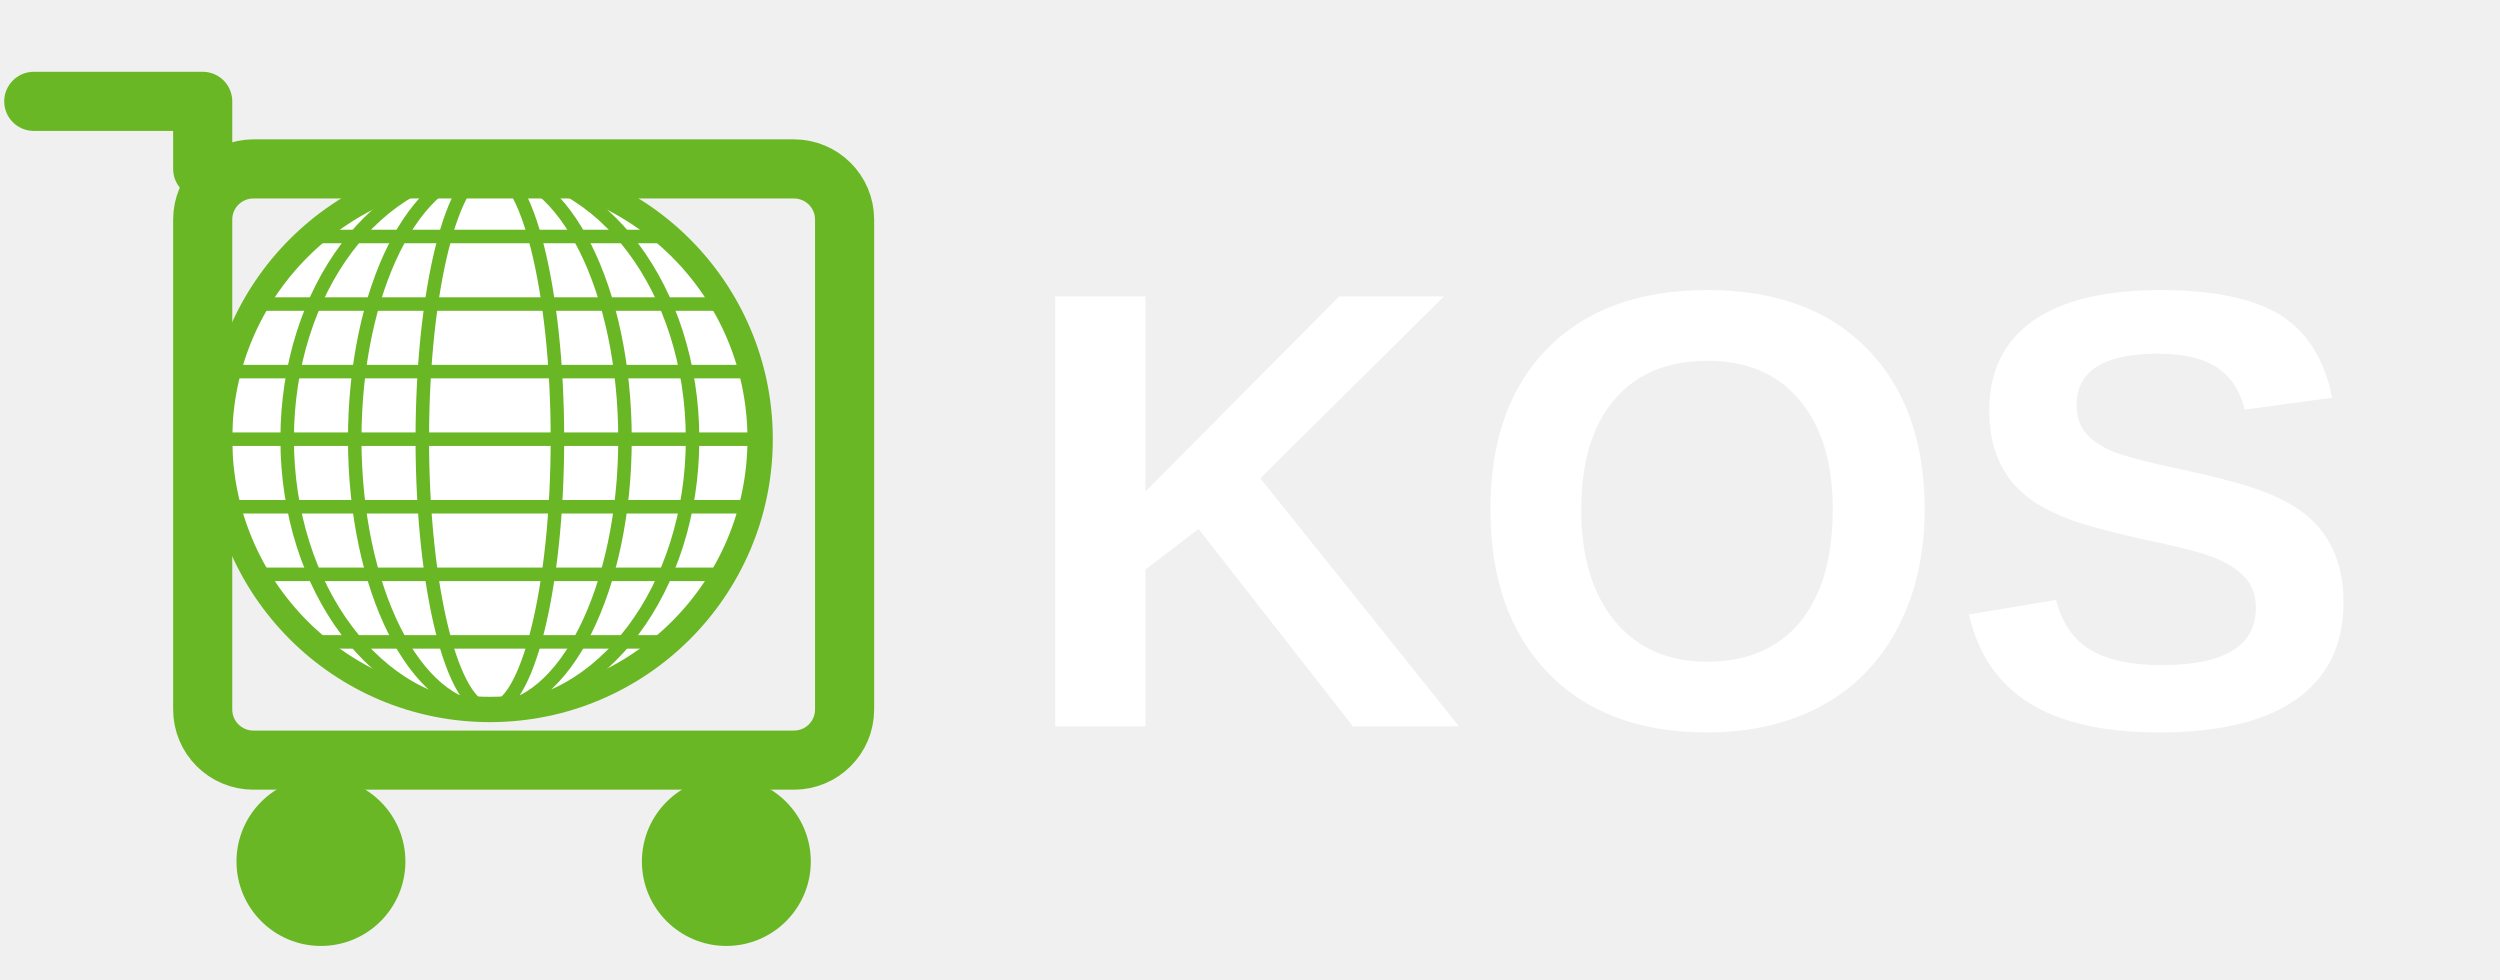
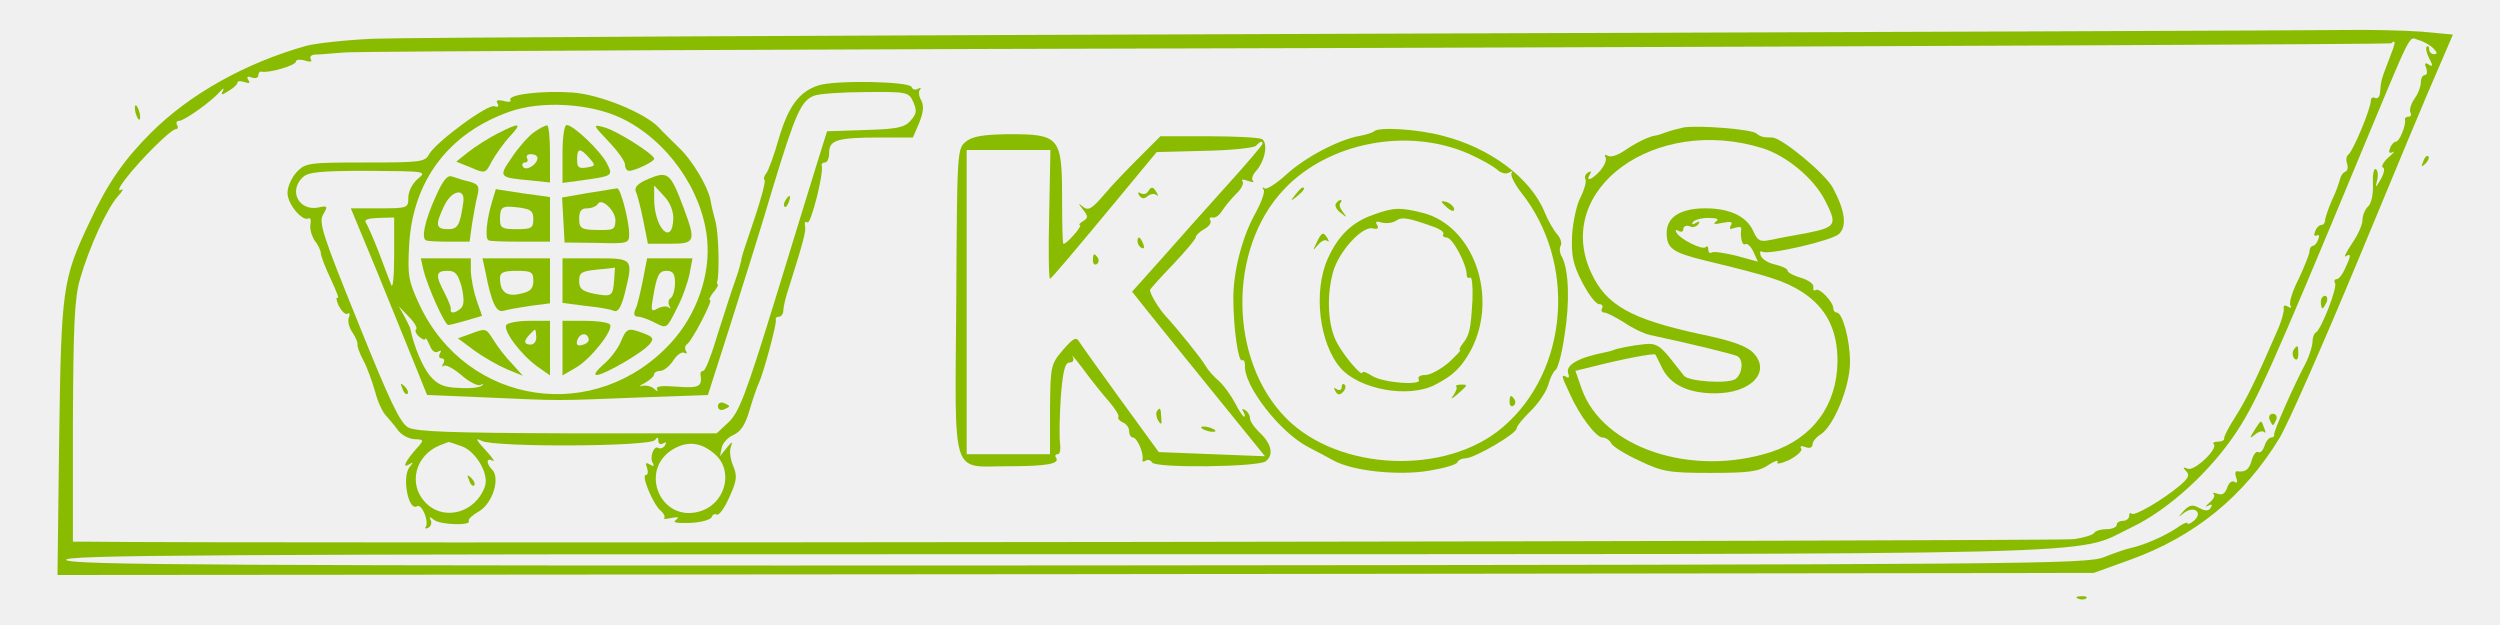
- <svg xmlns="http://www.w3.org/2000/svg" viewBox="0 0 148 58" fill="none">
-   <circle cx="29" cy="26" r="16" fill="white" />
-   <ellipse cx="29" cy="26" rx="4" ry="16" stroke="#6ab725" stroke-width="0.8" />
-   <ellipse cx="29" cy="26" rx="8" ry="16" stroke="#6ab725" stroke-width="0.8" />
-   <ellipse cx="29" cy="26" rx="12" ry="16" stroke="#6ab725" stroke-width="0.8" />
-   <line x1="18.4" y1="14" x2="39.6" y2="14" stroke="#6ab725" stroke-width="0.8" />
-   <line x1="15.1" y1="18" x2="42.9" y2="18" stroke="#6ab725" stroke-width="0.8" />
-   <line x1="13.5" y1="22" x2="44.5" y2="22" stroke="#6ab725" stroke-width="0.8" />
-   <line x1="13" y1="26" x2="45" y2="26" stroke="#6ab725" stroke-width="0.8" />
-   <line x1="13.5" y1="30" x2="44.5" y2="30" stroke="#6ab725" stroke-width="0.8" />
-   <line x1="15.1" y1="34" x2="42.9" y2="34" stroke="#6ab725" stroke-width="0.8" />
-   <line x1="18.4" y1="38" x2="39.6" y2="38" stroke="#6ab725" stroke-width="0.8" />
-   <circle cx="29" cy="26" r="16" stroke="#6ab725" stroke-width="1.5" />
-   <path d="M2 6 L12 6 L12 10" stroke="#6ab725" stroke-width="3.5" stroke-linecap="round" stroke-linejoin="round" />
-   <rect x="12" y="10" width="38" height="35" rx="3" stroke="#6ab725" stroke-width="3.5" />
-   <circle cx="19" cy="51" r="5" fill="#6ab725" />
-   <circle cx="43" cy="51" r="5" fill="#6ab725" />
-   <text x="60" y="43" font-family="'Arial Black', Arial, Helvetica, sans-serif" font-size="37" font-weight="900" fill="white">KOS</text>
+ <svg xmlns="http://www.w3.org/2000/svg" version="1.0" width="600pt" height="150pt" viewBox="0 0 600 150" preserveAspectRatio="xMidYMid meet">
+   <g transform="translate(0,150) scale(0.1,-0.1)" fill="#89bb00" stroke="none">
+     <path d="M3265 1419 c-1237 -4 -2304 -9 -2370 -12 -66 -3 -138 -11 -160 -17 -146 -41 -280 -116 -373 -209 -64 -64 -104 -121 -147 -214 -65 -137 -68 -158 -73 -520 l-4 -327 2444 2 2443 3 86 31 c156 56 275 153 360 293 20 33 105 226 189 428 84 203 169 407 190 454 l37 86 -75 7 c-41 3 -125 5 -186 4 -61 -1 -1123 -5 -2361 -9z m2575 -35 c10 -10 10 -14 2 -14 -7 0 -12 5 -12 12 0 6 -3 9 -6 6 -3 -4 0 -16 6 -28 10 -18 9 -21 -1 -15 -9 6 -11 3 -6 -8 3 -10 2 -17 -3 -17 -6 0 -10 -8 -10 -18 0 -10 -7 -28 -16 -40 -8 -12 -12 -27 -9 -32 3 -6 1 -10 -4 -10 -6 0 -10 -3 -9 -7 3 -13 -13 -53 -22 -53 -4 0 -11 -7 -14 -16 -4 -10 -2 -13 7 -9 6 4 2 -2 -11 -13 -12 -11 -18 -22 -13 -24 5 -1 3 -14 -5 -28 -13 -22 -14 -22 -9 -3 3 12 2 24 -3 27 -5 3 -8 -13 -7 -35 1 -23 -3 -46 -11 -54 -8 -7 -14 -22 -14 -33 0 -11 -11 -36 -25 -56 -14 -21 -21 -35 -15 -31 13 8 13 2 -2 -30 -6 -14 -15 -25 -20 -25 -5 0 -7 -4 -4 -9 7 -10 -34 -114 -46 -119 -4 -2 -8 -12 -8 -22 0 -10 -7 -31 -14 -47 -33 -62 -79 -168 -78 -175 1 -5 -2 -8 -7 -8 -5 0 -13 -9 -16 -20 -4 -11 -10 -18 -15 -15 -5 3 -12 -6 -16 -20 -6 -22 -15 -29 -36 -26 -4 0 -4 -7 -1 -16 4 -10 2 -14 -5 -9 -6 3 -13 -3 -17 -15 -5 -14 -12 -18 -23 -14 -9 3 -13 3 -9 -1 4 -4 -1 -13 -11 -21 -9 -8 -11 -11 -3 -7 9 5 12 3 7 -4 -5 -9 -13 -9 -28 -1 -16 9 -24 7 -37 -7 -15 -17 -15 -17 2 -4 24 17 45 -1 22 -20 -8 -7 -15 -9 -15 -6 0 4 -12 -1 -27 -12 -29 -19 -74 -39 -108 -47 -11 -2 -40 -12 -65 -22 -43 -17 -165 -18 -2462 -20 -2071 -1 -2419 1 -2429 13 -10 12 320 14 2367 14 2624 0 2447 -4 2589 64 89 42 192 136 255 233 45 69 84 154 289 648 135 324 121 296 145 289 12 -3 28 -12 36 -20z m-95 4 c-2 -7 -10 -26 -16 -43 -13 -33 -15 -41 -17 -68 -1 -10 -6 -15 -12 -12 -5 3 -10 0 -10 -7 0 -18 -43 -122 -54 -129 -5 -4 -6 -14 -3 -22 3 -9 1 -17 -4 -19 -6 -2 -11 -10 -13 -18 -2 -8 -10 -32 -20 -52 -9 -21 -16 -42 -16 -48 0 -5 -4 -10 -9 -10 -5 0 -12 -7 -15 -16 -3 -8 -2 -12 4 -9 6 3 7 -1 4 -9 -3 -9 -9 -16 -13 -16 -4 0 -8 -6 -8 -12 0 -7 -12 -37 -26 -67 -15 -29 -24 -58 -20 -64 4 -6 1 -7 -6 -3 -8 5 -11 3 -10 -5 1 -8 -6 -32 -16 -54 -52 -120 -74 -164 -100 -205 -16 -25 -28 -48 -27 -52 1 -5 -6 -8 -15 -8 -9 0 -14 -3 -10 -6 11 -11 -46 -65 -62 -59 -12 5 -13 3 -4 -6 9 -9 5 -17 -15 -34 -43 -36 -109 -74 -116 -68 -3 4 -6 1 -6 -5 0 -7 -7 -12 -15 -12 -8 0 -15 -4 -15 -10 0 -5 -11 -10 -24 -10 -14 0 -27 -4 -30 -9 -3 -5 -26 -12 -50 -15 -31 -5 -4441 -11 -4766 -6 l-35 0 0 288 c1 234 4 297 17 342 22 77 65 170 91 199 12 13 15 20 7 15 -8 -4 -4 7 10 25 36 47 110 121 122 121 5 0 6 5 3 10 -3 6 -1 10 5 10 12 0 77 46 98 70 8 9 11 10 7 2 -6 -11 -3 -11 14 0 12 7 21 16 21 20 0 4 7 4 17 1 11 -4 14 -3 9 5 -5 8 -2 10 8 6 9 -3 16 -1 16 5 0 6 3 10 8 9 17 -4 82 15 82 24 0 5 10 6 21 3 14 -5 19 -3 15 3 -4 6 2 11 11 11 10 0 41 3 68 5 28 3 1143 8 2480 11 1337 4 2432 9 2434 11 8 8 10 4 6 -8z" />
+     <path d="M5570 775 c0 -8 2 -15 4 -15 2 0 6 7 10 15 3 8 1 15 -4 15 -6 0 -10 -7 -10 -15z" />
+     <path d="M5504 659 c-3 -6 -2 -15 3 -20 5 -5 9 -1 9 11 0 23 -2 24 -12 9z" />
+     <path d="M5447 493 c3 -7 6 -13 8 -13 2 0 5 6 8 13 3 8 -1 14 -8 14 -7 0 -11 -6 -8 -14z" />
+     <path d="M5411 468 c-13 -20 -12 -22 1 -11 8 7 18 10 22 6 4 -4 4 0 0 10 -8 21 -6 21 -23 -5z" />
+     <path d="M1964 1295 c-46 -15 -72 -50 -95 -128 -11 -39 -25 -77 -30 -83 -5 -6 -7 -13 -4 -16 3 -3 -8 -44 -24 -92 -16 -47 -30 -89 -30 -91 -1 -3 -2 -7 -2 -10 -1 -3 -2 -8 -3 -12 -1 -5 -6 -21 -12 -38 -6 -16 -24 -72 -40 -122 -15 -51 -31 -93 -36 -93 -4 0 -7 -3 -7 -7 5 -31 -2 -35 -56 -31 -37 3 -52 1 -48 -6 3 -6 0 -6 -7 1 -7 6 -20 9 -29 7 -9 -3 -6 1 7 7 12 7 22 16 22 21 0 4 7 8 15 8 8 0 22 11 31 25 9 14 21 22 27 18 5 -3 7 -1 3 5 -3 6 -2 13 3 16 12 8 63 106 55 106 -4 0 0 7 7 17 8 9 13 18 12 20 -2 1 -3 4 -2 6 6 17 4 111 -3 142 -6 22 -12 47 -13 56 -7 33 -44 95 -75 124 -17 17 -39 38 -48 48 -33 36 -144 81 -209 85 -72 5 -156 -5 -148 -18 3 -4 -5 -6 -17 -2 -14 3 -19 1 -14 -6 4 -7 2 -10 -7 -7 -15 7 -141 -86 -157 -115 -10 -19 -21 -20 -154 -20 -136 0 -143 -1 -164 -23 -12 -13 -22 -35 -22 -50 0 -27 36 -70 51 -61 4 2 6 -4 4 -15 -2 -10 3 -27 10 -38 8 -10 15 -24 15 -31 0 -6 11 -35 24 -62 13 -28 21 -48 16 -45 -4 3 -3 -6 3 -19 7 -13 16 -22 21 -19 5 4 7 -1 3 -9 -3 -9 1 -25 9 -36 8 -12 13 -25 12 -29 -1 -4 5 -21 14 -38 9 -16 21 -50 28 -74 6 -24 18 -50 26 -58 7 -8 20 -23 28 -34 8 -12 26 -22 40 -23 24 -1 24 -2 7 -21 -27 -30 -37 -50 -20 -40 11 7 12 6 2 -6 -19 -23 -3 -107 18 -94 11 7 29 -36 21 -49 -3 -5 0 -6 7 -2 6 4 8 13 4 19 -4 8 -1 7 9 -1 16 -12 91 -14 83 -2 -2 4 9 14 25 23 33 20 51 80 31 100 -15 15 -14 30 2 21 6 -4 -1 8 -18 26 -23 25 -25 30 -9 22 30 -16 406 -14 416 2 6 8 8 7 8 -2 0 -7 5 -10 12 -6 7 4 8 3 4 -5 -4 -6 -11 -9 -16 -6 -11 7 -22 -24 -13 -37 4 -7 1 -8 -7 -3 -10 6 -12 4 -7 -8 3 -10 2 -17 -3 -17 -12 0 18 -72 36 -86 7 -6 11 -14 8 -17 -3 -3 5 -3 18 0 16 3 19 2 10 -5 -9 -6 2 -8 34 -7 27 1 50 8 52 14 2 6 8 9 12 6 5 -3 19 15 30 41 18 39 20 51 10 75 -7 16 -10 37 -6 46 5 15 3 14 -10 -2 l-16 -20 4 20 c2 11 14 25 28 31 18 8 29 25 39 60 8 27 18 56 22 64 11 23 44 144 41 153 -1 4 2 7 8 7 5 0 10 7 10 15 0 8 6 34 14 57 35 111 41 134 38 147 -2 7 1 11 6 7 8 -5 40 120 34 137 -1 4 3 7 8 7 6 0 10 11 10 24 0 30 20 36 123 36 l78 0 15 35 c10 25 12 41 5 54 -6 10 -7 22 -3 26 4 5 2 5 -5 2 -6 -4 -13 -2 -15 4 -5 14 -184 17 -224 4z m228 -40 c9 -21 8 -28 -7 -45 -14 -16 -33 -20 -109 -22 l-91 -3 -22 -70 c-12 -38 -58 -189 -103 -335 -69 -224 -86 -269 -111 -293 l-29 -27 -358 0 c-282 1 -362 4 -382 14 -20 11 -44 62 -121 253 -85 210 -95 240 -83 259 11 19 11 21 -12 16 -46 -9 -72 39 -38 72 13 13 41 16 157 16 140 -1 142 -1 120 -19 -13 -11 -23 -30 -23 -45 0 -25 -1 -26 -69 -26 l-69 0 63 -152 c34 -84 75 -185 91 -224 l29 -72 145 -6 c179 -8 161 -8 362 0 l167 6 55 172 c30 94 76 241 101 326 54 178 68 208 98 220 12 5 68 9 125 9 100 1 103 0 114 -24z m-702 -38 c110 -52 195 -172 207 -290 9 -86 -25 -182 -86 -249 -181 -198 -490 -152 -604 90 -27 58 -29 70 -25 145 9 153 94 267 241 319 76 27 193 20 267 -15z m-544 -329 c0 -50 -3 -82 -7 -72 -4 11 -18 46 -30 79 -13 33 -27 65 -31 71 -5 7 6 10 30 11 l38 1 0 -90z m53 -178 c-4 -3 -1 -11 7 -18 8 -7 14 -9 15 -5 0 4 4 -2 10 -15 5 -14 13 -20 20 -16 8 4 9 3 5 -4 -4 -7 -2 -12 4 -12 6 0 8 -6 4 -12 -4 -7 -4 -10 1 -6 4 4 23 -6 42 -22 19 -17 40 -27 46 -24 7 4 8 3 4 -1 -4 -5 -29 -8 -55 -6 -37 1 -52 8 -70 29 -18 22 -38 69 -47 112 0 3 -7 16 -14 30 l-14 25 24 -25 c14 -14 21 -27 18 -30z m109 -281 c34 -12 66 -66 56 -96 -23 -65 -100 -85 -144 -38 -41 44 -23 112 35 136 11 4 20 8 21 8 1 1 15 -4 32 -10z m610 -21 c44 -42 21 -120 -41 -136 -92 -25 -144 99 -63 149 36 22 70 18 104 -13z" />
+     <path d="M1885 1019 c-4 -6 -5 -12 -2 -15 2 -3 7 2 10 11 7 17 1 20 -8 4z" />
+     <path d="M966 567 c3 -10 9 -15 12 -12 3 3 0 11 -7 18 -10 9 -11 8 -5 -6z" />
+     <path d="M1723 525 c0 -7 6 -11 14 -8 7 3 13 6 13 8 0 2 -6 5 -13 8 -8 3 -14 -1 -14 -8z" />
+     <path d="M1195 1180 c-22 -11 -53 -31 -70 -44 l-30 -24 35 -14 c35 -15 35 -15 51 16 10 17 28 43 43 59 30 32 24 34 -29 7z" />
+     <path d="M1282 1183 c-13 -9 -37 -36 -53 -60 -33 -48 -33 -49 44 -56 l47 -5 0 69 c0 38 -3 69 -7 68 -5 0 -18 -7 -31 -16z m8 -62 c0 -16 -28 -33 -35 -21 -3 5 -1 10 5 10 6 0 8 5 5 10 -3 6 1 10 9 10 9 0 16 -4 16 -9z" />
+     <path d="M1350 1131 l0 -70 38 5 c85 12 84 11 68 43 -16 30 -80 91 -96 91 -6 0 -10 -31 -10 -69z m64 -10 c16 -18 16 -19 -6 -23 -19 -3 -23 0 -23 19 0 28 7 29 29 4z" />
+     <path d="M1461 1160 c21 -22 39 -47 39 -55 0 -8 4 -15 10 -15 14 0 60 22 60 29 0 11 -94 70 -122 76 -26 7 -25 5 13 -35z" />
+     <path d="M1557 1071 c-26 -11 -35 -20 -31 -31 4 -8 12 -40 18 -70 l11 -55 53 0 c61 0 63 5 32 88 -31 82 -37 87 -83 68z m59 -95 c-2 -68 -46 -24 -46 47 l0 32 23 -25 c15 -15 23 -36 23 -54z" />
+     <path d="M1046 1029 c-26 -57 -36 -102 -23 -106 4 -2 29 -3 56 -3 l48 0 6 43 c4 23 9 54 13 68 5 22 2 27 -19 33 -14 3 -32 9 -41 12 -12 5 -22 -7 -40 -47z m66 -14 c-8 -56 -13 -65 -37 -65 -29 0 -31 10 -9 56 18 38 51 44 46 9z" />
+     <path d="M1181 1016 c-13 -42 -18 -90 -8 -93 4 -2 39 -3 77 -3 l70 0 0 53 0 54 -65 9 -65 10 -9 -30z m99 -42 c0 -21 -4 -24 -40 -24 -35 0 -40 3 -40 23 0 31 4 34 45 29 29 -4 35 -8 35 -28z" />
+     <path d="M1412 1037 l-63 -11 3 -54 3 -54 78 -1 c74 -2 77 -1 77 21 0 32 -21 112 -29 110 -3 0 -34 -6 -69 -11z m65 -68 c-1 -19 -5 -21 -32 -21 -49 0 -55 2 -55 27 0 18 5 25 19 25 11 0 23 5 26 11 10 15 44 -19 42 -42z" />
+     <path d="M1016 853 c9 -38 51 -133 60 -133 4 0 23 5 44 11 l37 11 -13 37 c-7 20 -13 51 -14 69 l0 32 -60 0 -60 0 6 -27z m92 -42 c6 -27 6 -43 -1 -50 -13 -13 -28 -15 -25 -3 1 4 -6 21 -15 39 -23 43 -21 53 7 53 19 0 25 -7 34 -39z" />
+     <path d="M1165 848 c14 -73 26 -99 43 -94 10 3 38 8 65 12 l47 6 0 54 0 54 -81 0 -81 0 7 -32z m115 -22 c0 -19 -7 -26 -31 -31 -33 -8 -49 4 -49 38 0 13 9 17 40 17 36 0 40 -3 40 -24z" />
+     <path d="M1350 826 l0 -53 54 -7 c30 -3 61 -8 69 -12 10 -4 17 7 26 40 21 86 22 86 -69 86 l-80 0 0 -54z m124 3 c-3 -40 -5 -42 -48 -34 -29 6 -36 12 -36 31 0 20 6 23 43 27 23 2 42 4 43 5 0 1 -1 -12 -2 -29z" />
+     <path d="M1543 828 c-6 -29 -13 -61 -18 -70 -5 -12 -3 -18 6 -18 8 0 26 -7 42 -15 27 -14 27 -14 51 34 14 26 27 64 31 84 l7 37 -54 0 -55 0 -10 -52z m77 -7 c0 -17 -5 -33 -10 -36 -6 -4 -7 -12 -4 -18 4 -7 4 -9 -1 -5 -4 4 -16 3 -26 -2 -15 -9 -17 -6 -13 18 10 62 15 72 34 72 15 0 20 -7 20 -29z" />
+     <path d="M1215 720 c-8 -14 36 -72 75 -100 l30 -21 0 65 0 66 -49 0 c-28 0 -53 -5 -56 -10z m72 -28 c1 -10 -5 -19 -13 -19 -17 0 -18 9 -2 25 15 15 13 15 15 -6z" />
+     <path d="M1350 664 l0 -65 31 18 c36 20 92 91 83 104 -3 5 -30 9 -60 9 l-54 0 0 -66z m63 21 c0 -6 -7 -11 -16 -13 -12 -3 -15 1 -11 13 7 17 25 17 27 0z" />
+     <path d="M1127 698 l-28 -10 39 -29 c22 -16 57 -36 78 -45 l39 -16 -26 29 c-15 15 -34 40 -44 56 -19 30 -18 30 -58 15z" />
+     <path d="M1490 680 c-7 -17 -26 -42 -42 -55 -16 -14 -24 -25 -16 -25 18 0 111 54 127 74 11 13 9 17 -14 26 -38 14 -41 13 -55 -20z" />
+     <path d="M1126 347 c3 -10 9 -15 12 -12 3 3 0 11 -7 18 -10 9 -11 8 -5 -6z" />
+     <path d="M4040 1194 c-14 -3 -32 -8 -40 -11 -8 -3 -19 -7 -25 -8 -18 -2 -49 -18 -77 -37 -16 -11 -33 -16 -39 -12 -7 4 -9 3 -6 -3 4 -6 -2 -20 -12 -32 -19 -22 -37 -29 -25 -9 4 7 3 8 -5 4 -6 -4 -9 -11 -6 -16 3 -5 -2 -24 -11 -42 -10 -18 -19 -60 -21 -93 -2 -49 2 -69 24 -112 15 -29 33 -53 41 -53 7 0 10 -4 7 -10 -3 -5 -1 -10 5 -10 6 0 27 -11 48 -24 20 -14 48 -27 62 -30 85 -18 202 -46 210 -51 15 -9 12 -41 -4 -54 -15 -13 -116 -7 -125 8 -3 4 -19 24 -34 43 -24 29 -34 35 -60 32 -30 -3 -66 -10 -77 -15 -3 -1 -9 -3 -15 -4 -67 -13 -99 -31 -91 -52 3 -8 1 -11 -4 -8 -14 8 -13 3 8 -41 23 -52 63 -104 78 -104 7 0 17 -6 21 -14 4 -8 35 -27 68 -42 54 -26 70 -29 170 -29 91 0 116 3 139 19 16 10 25 13 22 7 -4 -6 8 -4 28 5 19 10 32 22 29 27 -4 6 0 8 10 4 10 -4 17 -1 17 6 0 7 9 18 19 24 32 20 71 115 71 174 0 54 -18 119 -32 119 -4 0 -8 4 -8 10 0 15 -33 50 -42 44 -5 -3 -7 0 -6 7 2 7 -12 17 -29 22 -18 5 -33 13 -33 18 0 4 -13 10 -29 14 -16 3 -32 13 -35 21 -3 8 -2 13 3 10 14 -9 165 26 184 42 20 18 16 55 -14 111 -18 34 -123 121 -146 121 -22 0 -28 2 -38 10 -12 10 -140 20 -175 14z m191 -50 c57 -18 123 -73 149 -125 30 -58 27 -64 -42 -78 -35 -6 -75 -14 -90 -17 -23 -5 -30 -2 -40 21 -16 36 -57 55 -115 55 -60 0 -93 -21 -93 -59 0 -37 14 -47 91 -66 158 -38 191 -49 233 -75 59 -38 86 -91 86 -167 -1 -105 -59 -185 -160 -218 -190 -61 -404 10 -454 152 l-15 43 37 9 c74 19 152 34 155 30 1 -2 9 -17 17 -34 20 -39 63 -59 126 -59 88 0 136 53 91 98 -16 16 -53 29 -126 44 -166 36 -226 69 -262 147 -93 201 154 380 412 299z m-113 -176 c-8 -6 -3 -7 15 -3 21 4 27 3 21 -6 -5 -9 -2 -10 9 -6 9 3 16 3 16 -1 -3 -21 2 -43 10 -38 4 3 13 -5 19 -18 l11 -24 -51 14 c-28 7 -55 11 -60 8 -4 -3 -8 0 -8 7 0 7 -3 10 -6 6 -8 -8 -60 18 -70 34 -4 8 -3 9 4 5 7 -4 12 -2 12 4 0 7 7 10 15 7 8 -4 17 -1 21 5 5 7 2 8 -6 3 -8 -5 -11 -4 -7 2 3 5 20 10 37 10 21 0 27 -3 18 -9z" />
+     <path d="M3298 1185 c-3 -3 -18 -8 -34 -11 -51 -9 -131 -51 -177 -93 -24 -22 -48 -37 -52 -33 -5 4 -6 2 -2 -4 3 -5 -6 -30 -19 -54 -32 -56 -54 -140 -54 -205 0 -73 12 -155 21 -150 4 3 7 -3 7 -12 -4 -48 85 -162 152 -196 19 -10 46 -24 60 -32 45 -25 153 -37 228 -25 37 6 69 15 70 21 2 5 11 9 19 9 21 0 123 59 123 72 0 5 16 25 35 43 19 19 37 47 41 62 4 15 12 31 17 35 6 3 16 41 22 84 13 80 10 155 -6 187 -6 9 -7 22 -3 28 3 6 -1 18 -9 27 -8 9 -22 33 -30 53 -33 81 -130 154 -244 183 -59 16 -154 22 -165 11z m227 -54 c27 -12 57 -29 67 -37 9 -9 22 -13 30 -8 7 4 10 4 6 -1 -4 -4 6 -25 22 -46 135 -169 115 -429 -43 -564 -136 -117 -394 -106 -520 21 -138 139 -141 407 -5 550 107 113 297 149 443 85z" />
+     <path d="M3109 1033 c-13 -16 -12 -17 4 -4 16 13 21 21 13 21 -2 0 -10 -8 -17 -17z" />
+     <path d="M3206 1011 c-3 -5 2 -15 12 -22 15 -12 16 -12 5 2 -7 9 -10 19 -6 22 3 4 4 7 0 7 -3 0 -8 -4 -11 -9z" />
+     <path d="M3460 1016 c0 -2 7 -9 15 -16 9 -7 15 -8 15 -2 0 5 -7 12 -15 16 -8 3 -15 4 -15 2z" />
+     <path d="M3297 985 c-52 -18 -85 -50 -110 -105 -36 -79 -21 -205 31 -264 46 -51 162 -72 225 -40 46 23 66 44 89 87 64 127 4 295 -117 326 -55 14 -71 13 -118 -4z m140 -28 c18 -6 30 -14 27 -19 -3 -4 1 -8 8 -8 14 0 48 -64 48 -89 0 -7 4 -10 8 -7 5 3 7 -21 6 -52 -4 -72 -7 -86 -23 -106 -7 -9 -10 -16 -7 -16 4 0 -9 -13 -27 -30 -19 -16 -44 -30 -56 -30 -13 0 -19 -4 -16 -11 10 -15 -86 -8 -112 9 -13 8 -23 12 -23 8 0 -12 -41 35 -60 69 -23 40 -27 112 -11 171 13 49 69 111 95 106 12 -3 16 0 11 8 -5 8 -2 10 11 6 11 -3 26 -1 34 4 15 10 27 8 87 -13z" />
+     <path d="M3160 918 c-10 -21 -10 -21 3 -6 8 10 18 14 22 10 5 -4 5 -1 1 6 -10 17 -14 15 -26 -10z" />
+     <path d="M3220 571 c0 -7 -5 -9 -12 -5 -7 5 -8 3 -3 -5 5 -9 10 -10 18 -2 6 6 8 14 4 18 -4 3 -7 1 -7 -6z" />
+     <path d="M3495 572 c3 -3 -1 -12 -7 -21 -8 -10 -4 -9 10 3 26 23 26 23 7 23 -8 0 -13 -3 -10 -5z" />
+     <path d="M3623 535 c0 -8 4 -12 9 -9 5 3 6 10 3 15 -9 13 -12 11 -12 -6z" />
+     <path d="M2318 1160 c-21 -17 -21 -24 -23 -384 -3 -431 -14 -395 125 -395 93 0 123 6 115 20 -4 5 -2 9 4 9 5 0 7 12 5 28 -2 15 -1 64 2 110 5 62 10 82 21 82 8 0 11 5 8 13 -7 12 11 -10 42 -52 10 -13 30 -38 45 -55 14 -17 25 -33 22 -37 -2 -4 3 -9 11 -13 8 -3 15 -12 15 -21 0 -8 4 -15 9 -15 10 0 27 -39 23 -53 -1 -5 2 -6 7 -3 5 4 13 2 16 -4 9 -14 255 -11 273 3 19 15 14 41 -13 67 -14 13 -25 29 -25 36 0 7 -5 16 -12 20 -7 4 -8 3 -4 -4 4 -7 5 -12 2 -12 -3 0 -13 15 -22 33 -9 17 -26 41 -38 52 -13 11 -27 27 -32 36 -10 18 -70 92 -96 120 -16 17 -38 53 -38 63 0 2 25 30 55 61 30 32 55 61 55 66 0 4 9 13 20 19 11 6 18 15 15 21 -4 5 -1 8 5 7 7 -2 17 6 23 16 7 11 22 29 34 41 13 12 19 26 15 30 -4 5 2 5 13 1 11 -4 16 -4 12 0 -4 4 -1 14 7 23 22 24 30 67 15 77 -7 4 -65 7 -128 7 l-116 0 -50 -50 c-27 -27 -66 -67 -85 -90 -29 -34 -38 -39 -50 -30 -13 11 -13 10 -1 -6 13 -16 13 -20 0 -28 -8 -5 -11 -9 -7 -9 3 0 -3 -11 -15 -24 -12 -14 -23 -23 -25 -21 -2 2 -3 53 -3 113 0 143 -7 150 -127 150 -63 -1 -88 -5 -104 -18z m712 -5 c0 -3 -39 -49 -88 -103 -48 -53 -118 -132 -156 -175 l-69 -77 39 -49 c22 -27 93 -116 160 -198 l120 -148 -128 5 -127 5 -91 125 c-50 69 -95 132 -100 140 -7 12 -14 9 -39 -20 -29 -34 -30 -38 -31 -142 l0 -108 -100 0 -100 0 0 365 0 365 100 0 101 0 -3 -155 c-2 -85 -1 -155 2 -154 3 0 61 69 130 152 l126 152 114 3 c63 1 119 7 124 12 11 11 16 13 16 5z" />
+     <path d="M2755 1040 c-4 -6 -11 -7 -17 -4 -7 4 -8 2 -4 -5 6 -8 12 -9 20 -2 7 6 17 7 21 3 5 -4 5 -1 1 6 -9 15 -13 15 -21 2z" />
+     <path d="M2730 921 c0 -6 4 -13 10 -16 6 -3 7 1 4 9 -7 18 -14 21 -14 7z" />
+     <path d="M2623 875 c0 -8 4 -12 9 -9 5 3 6 10 3 15 -9 13 -12 11 -12 -6z" />
+     <path d="M2776 512 c-2 -4 -1 -14 4 -22 7 -11 9 -9 7 8 -1 24 -3 26 -11 14z" />
+     <path d="M2884 472 c4 -3 14 -7 22 -8 9 -1 13 0 10 4 -4 3 -14 7 -22 8 -9 1 -13 0 -10 -4z" />
+     <path d="M324 1236 c1 -8 5 -18 8 -22 4 -3 5 1 4 10 -1 8 -5 18 -8 22 -4 3 -5 -1 -4 -10z" />
+     <path d="M5816 1113 c-6 -14 -5 -15 5 -6 7 7 10 15 7 18 -3 3 -9 -2 -12 -12z" />
+     <path d="M4988 63 c7 -3 16 -2 19 1 4 3 -2 6 -13 5 -11 0 -14 -3 -6 -6z" />
+   </g>
</svg>
